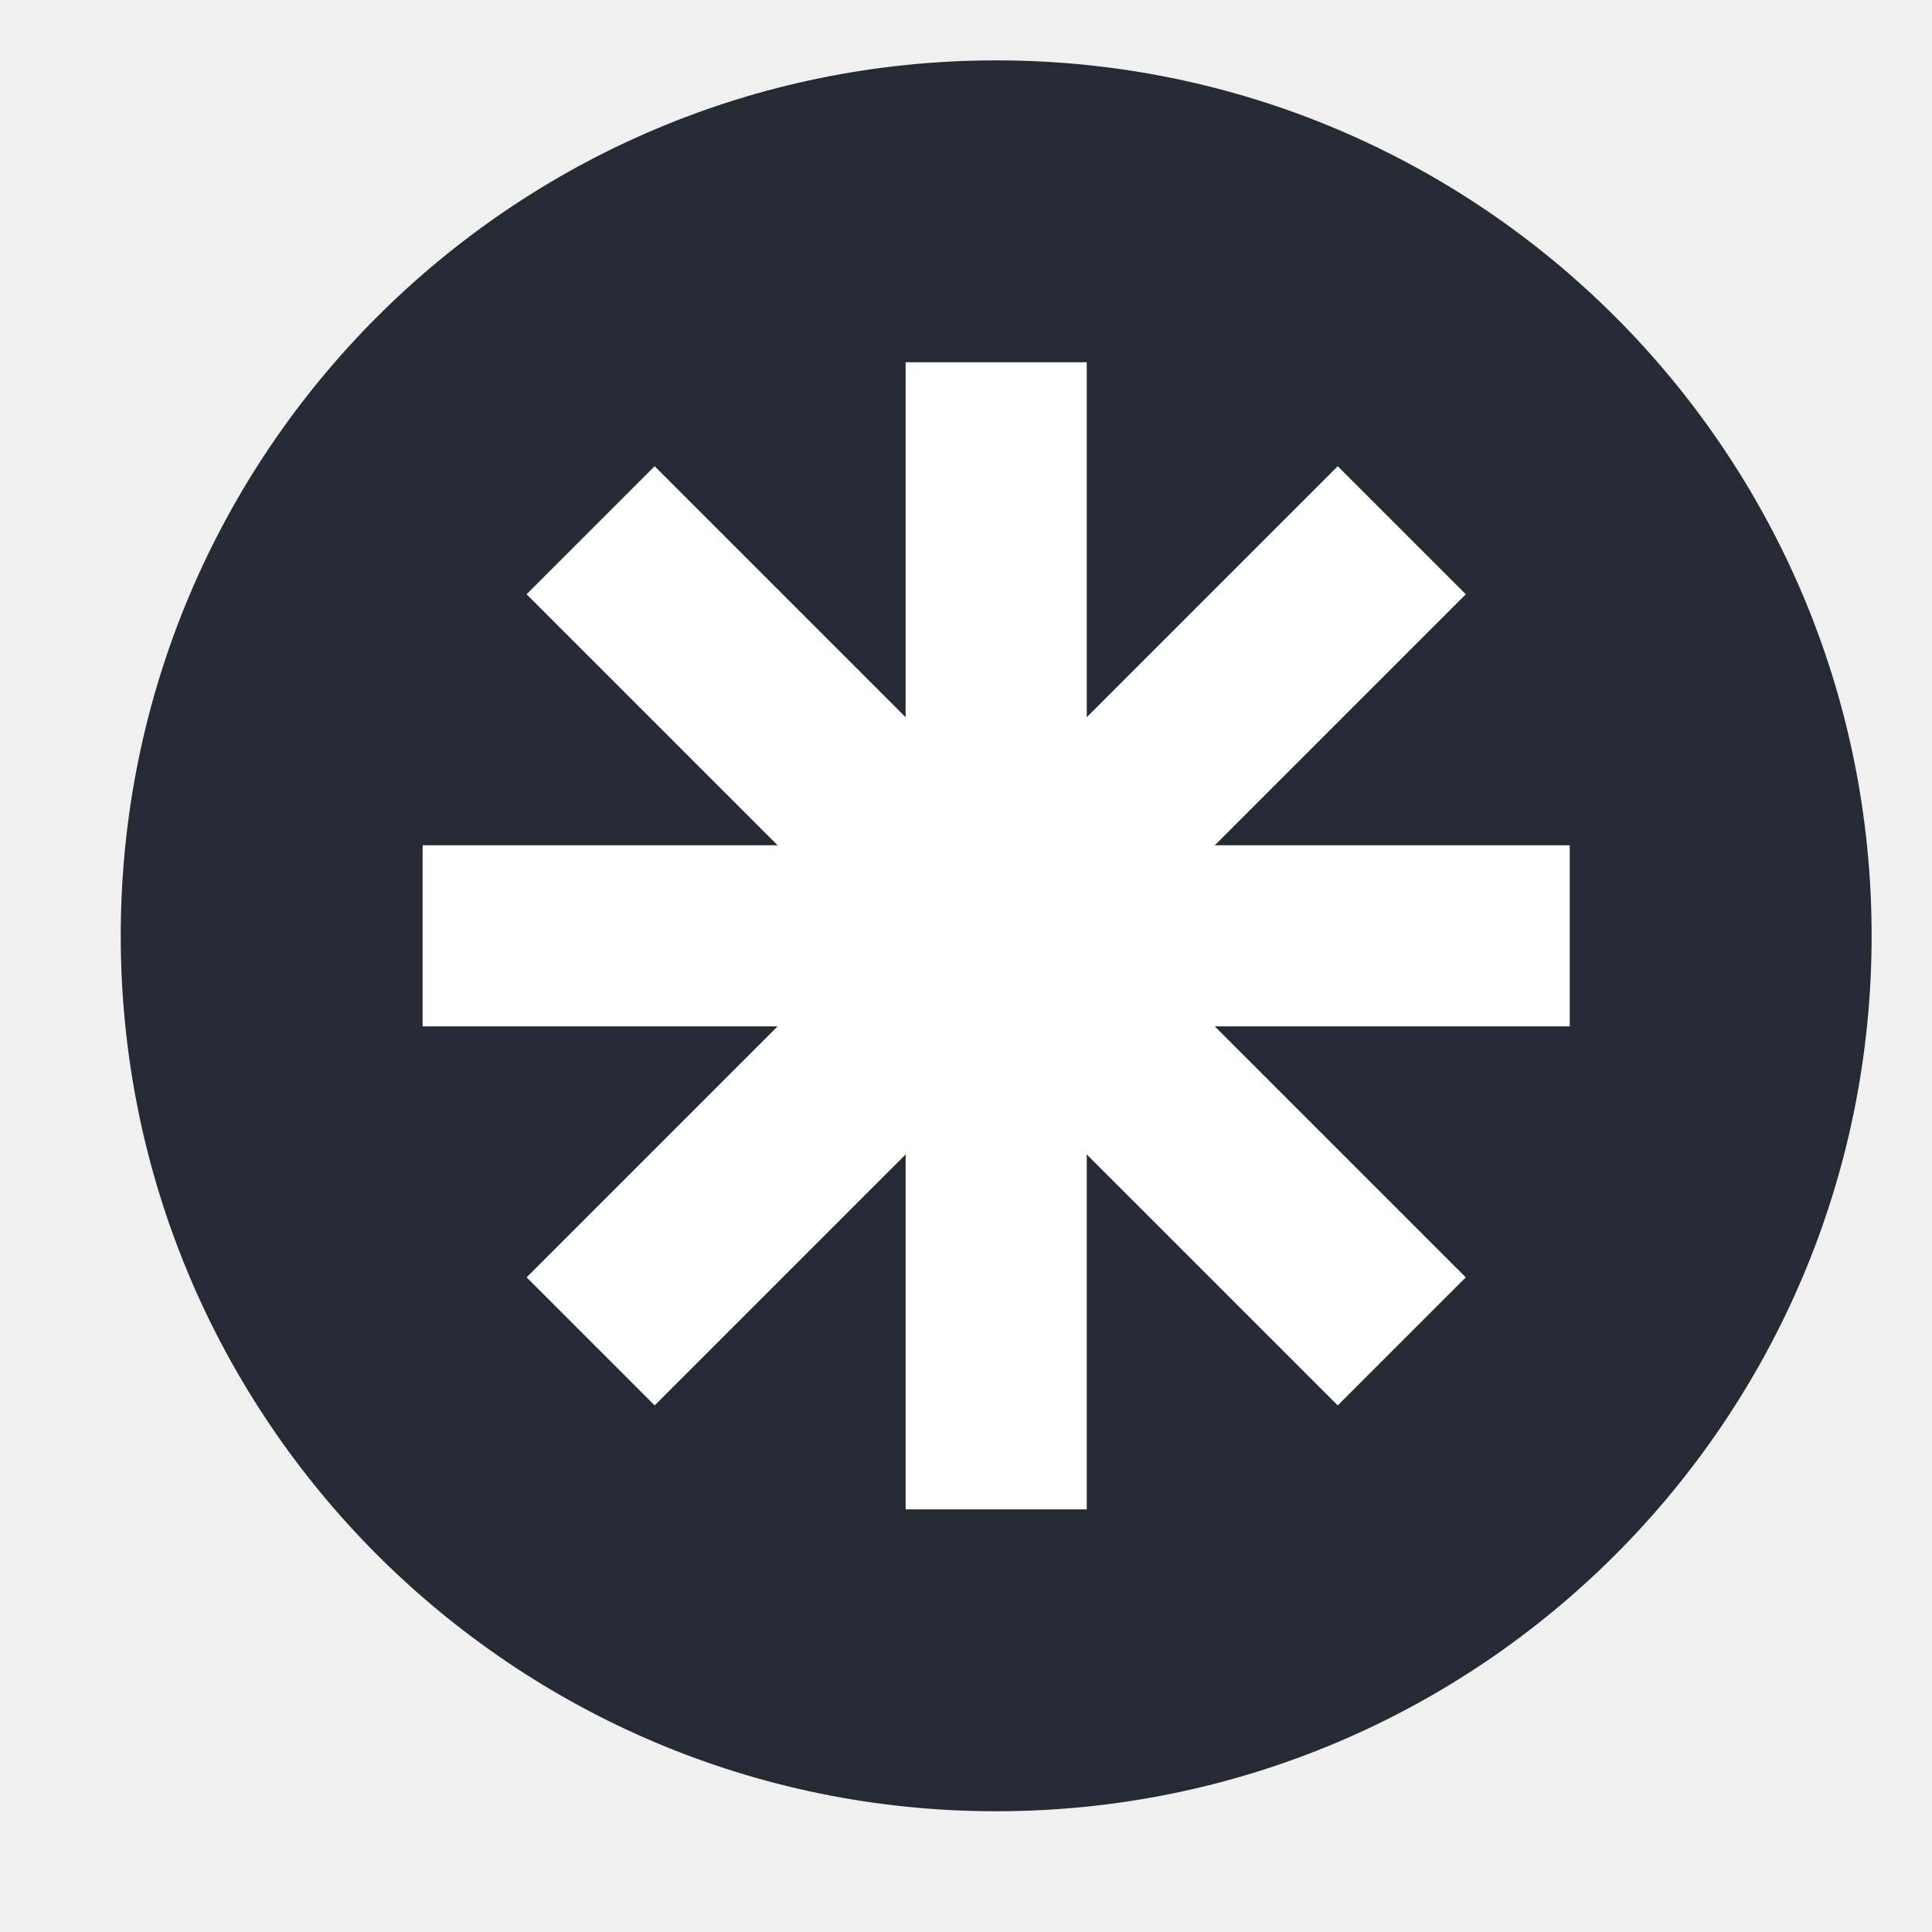
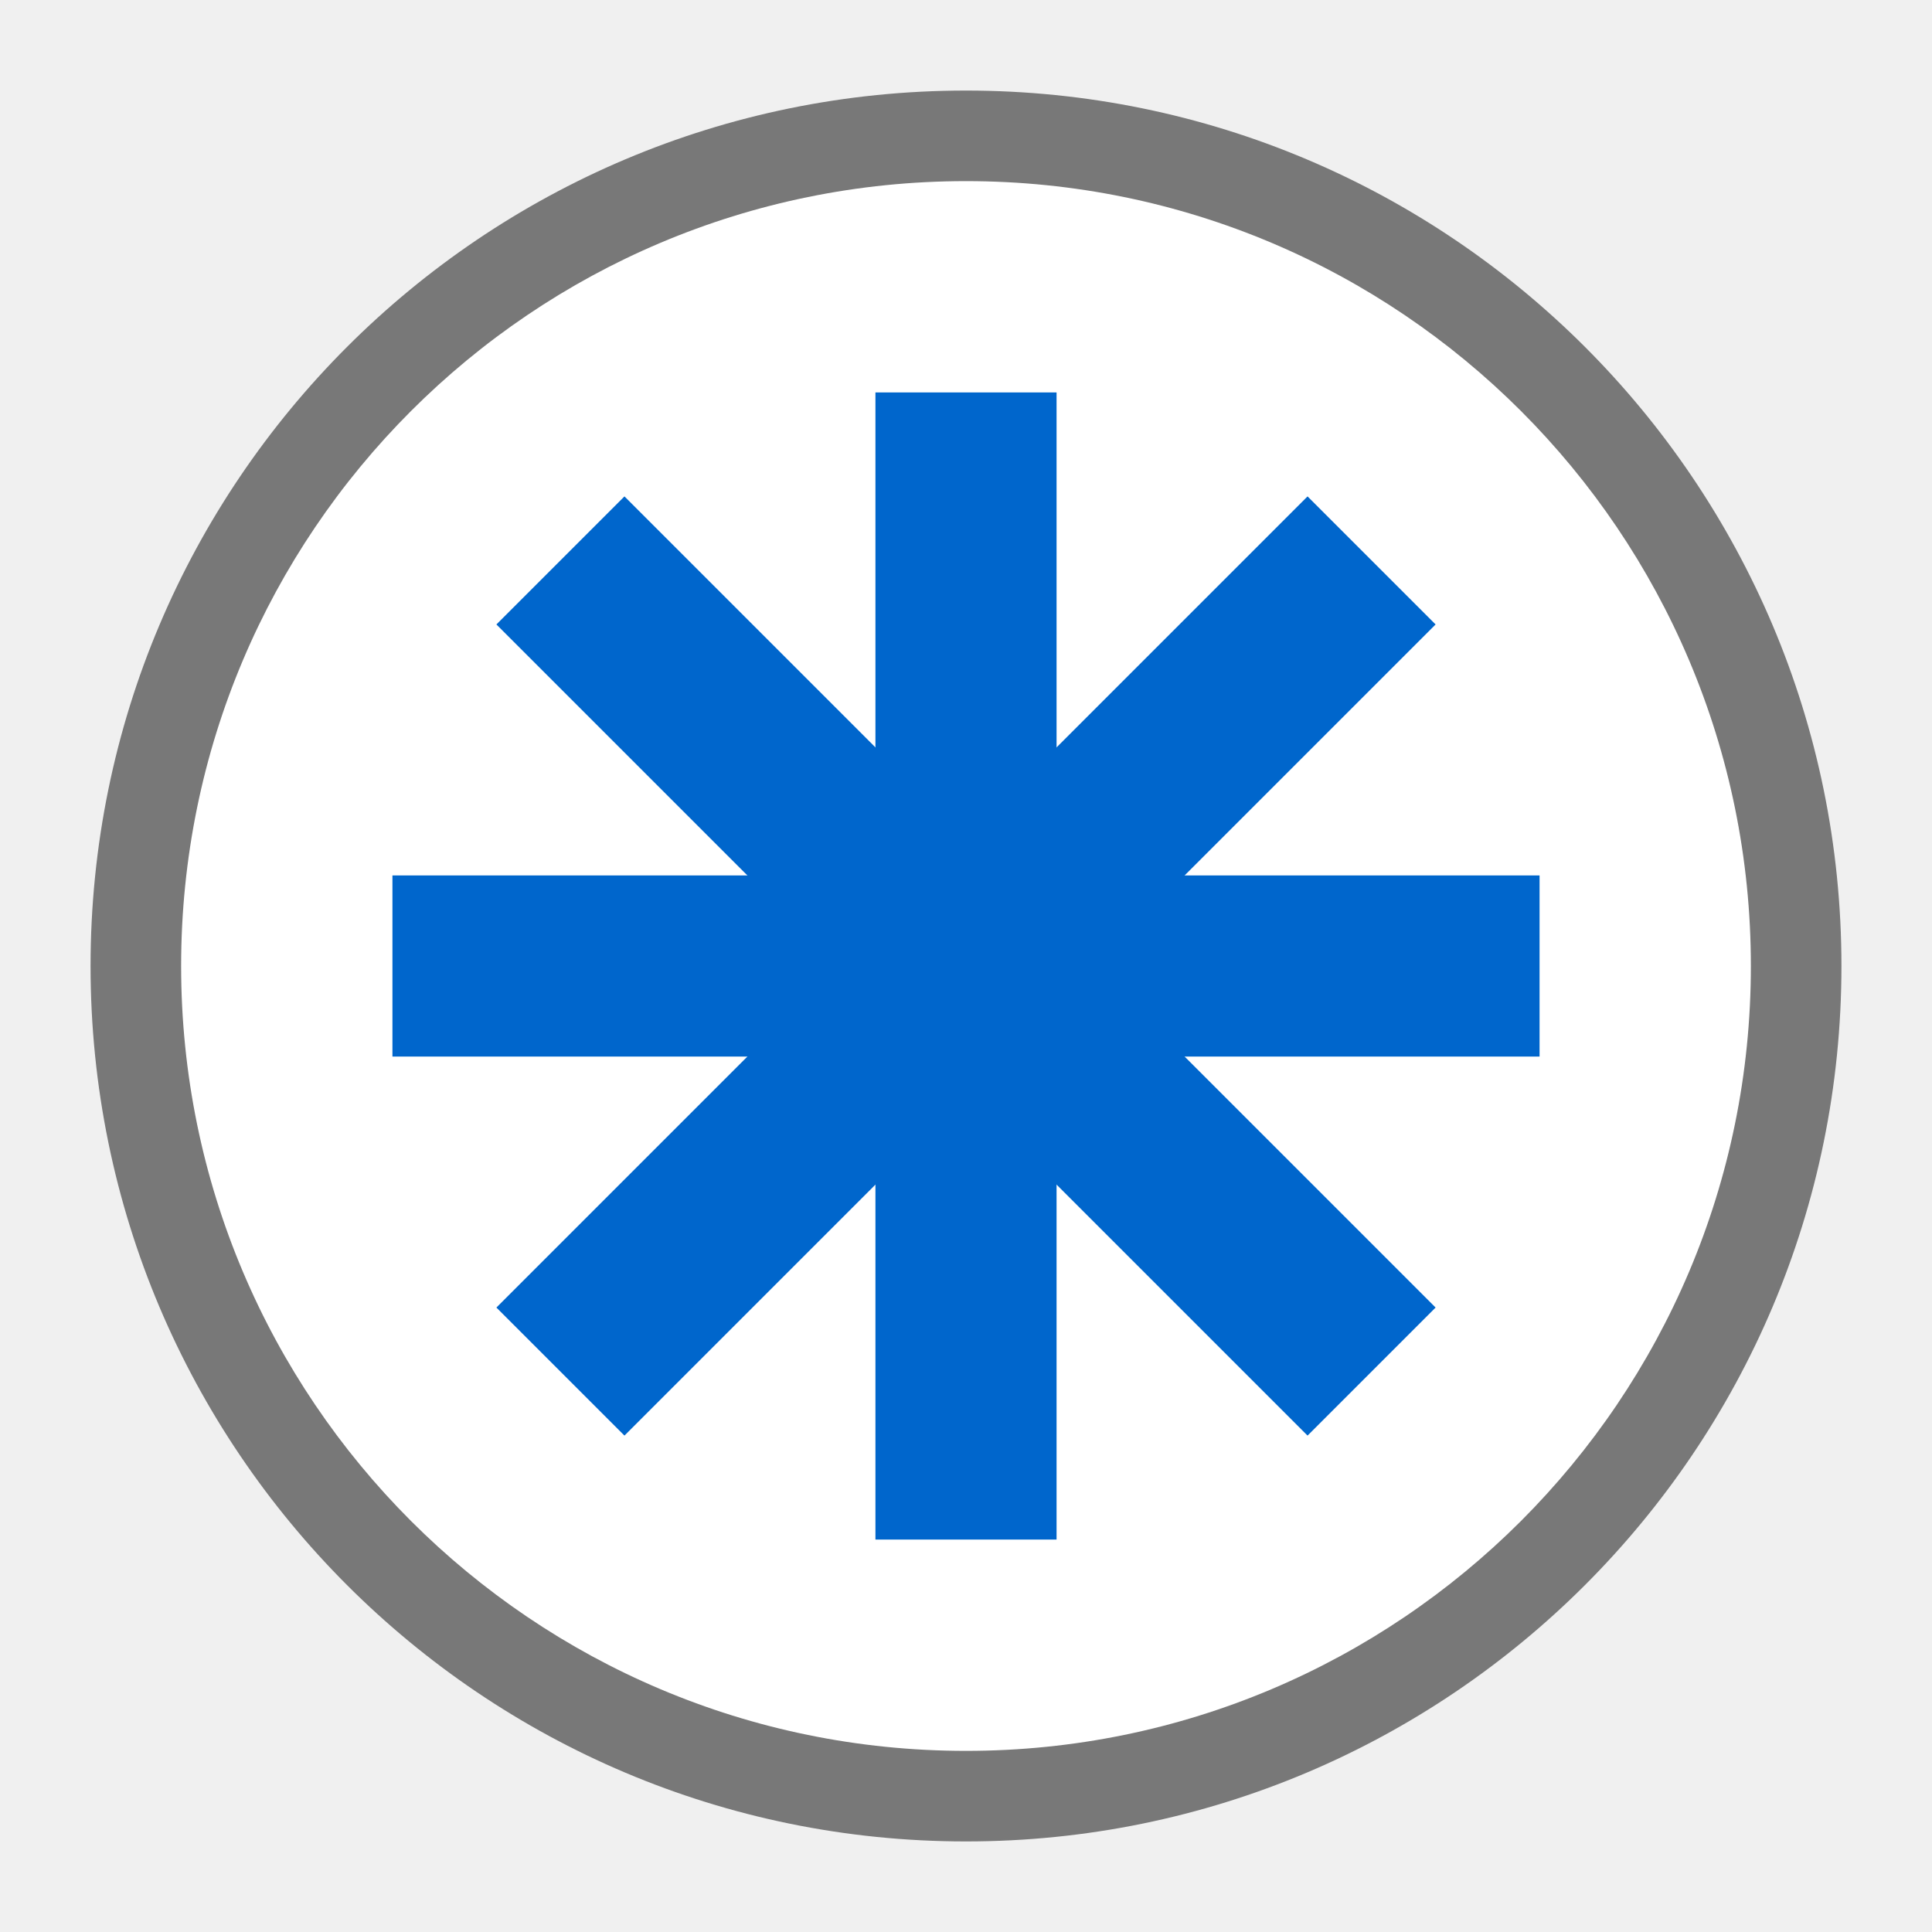
- <svg xmlns="http://www.w3.org/2000/svg" width="32" height="32" version="1.1">
-   <circle style="fill:#252a35" cx="16.5" cy="15.5" r="14.5" />
-   <path style="fill:#ffffff" d="M 15 6 L 15 14 L 7 14 L 7 17 L 15 17 L 15 25 L 18 25 L 18 17 L 26 17 L 26 14 L 18 14 L 18 6 L 15 6 z" />
-   <path style="fill:#ffffff" d="M 22.157,7.722 16.5,13.379 10.843,7.722 8.722,9.843 14.379,15.5 8.722,21.157 10.843,23.278 16.5,17.621 22.157,23.278 24.278,21.157 18.621,15.5 24.278,9.843 Z" />
+ <svg xmlns="http://www.w3.org/2000/svg" width="32" height="32" version="1.1" id="svg110">
+   <defs id="defs114" />
+   <circle style="fill:#000000;fill-opacity:1;opacity:0.5" cx="16" cy="16" r="14.5" id="circle104" />
+   <circle style="fill:#ffffff;fill-opacity:1;stroke-width:0.929" cx="16" cy="16" r="13" id="circle332-3" />
+   <path style="fill:#0066cc" d="m 14.5,6.5 v 8 h -8 v 3 h 8 v 8 h 3 v -8 h 8 v -3 h -8 v -8 z" id="path106" />
+   <path style="fill:#0066cc" d="M 21.657,8.222 16,13.879 10.343,8.222 8.222,10.343 13.879,16 8.222,21.657 10.343,23.778 16,18.121 21.657,23.778 23.778,21.657 18.121,16 23.778,10.343 Z" id="path108" />
</svg>
